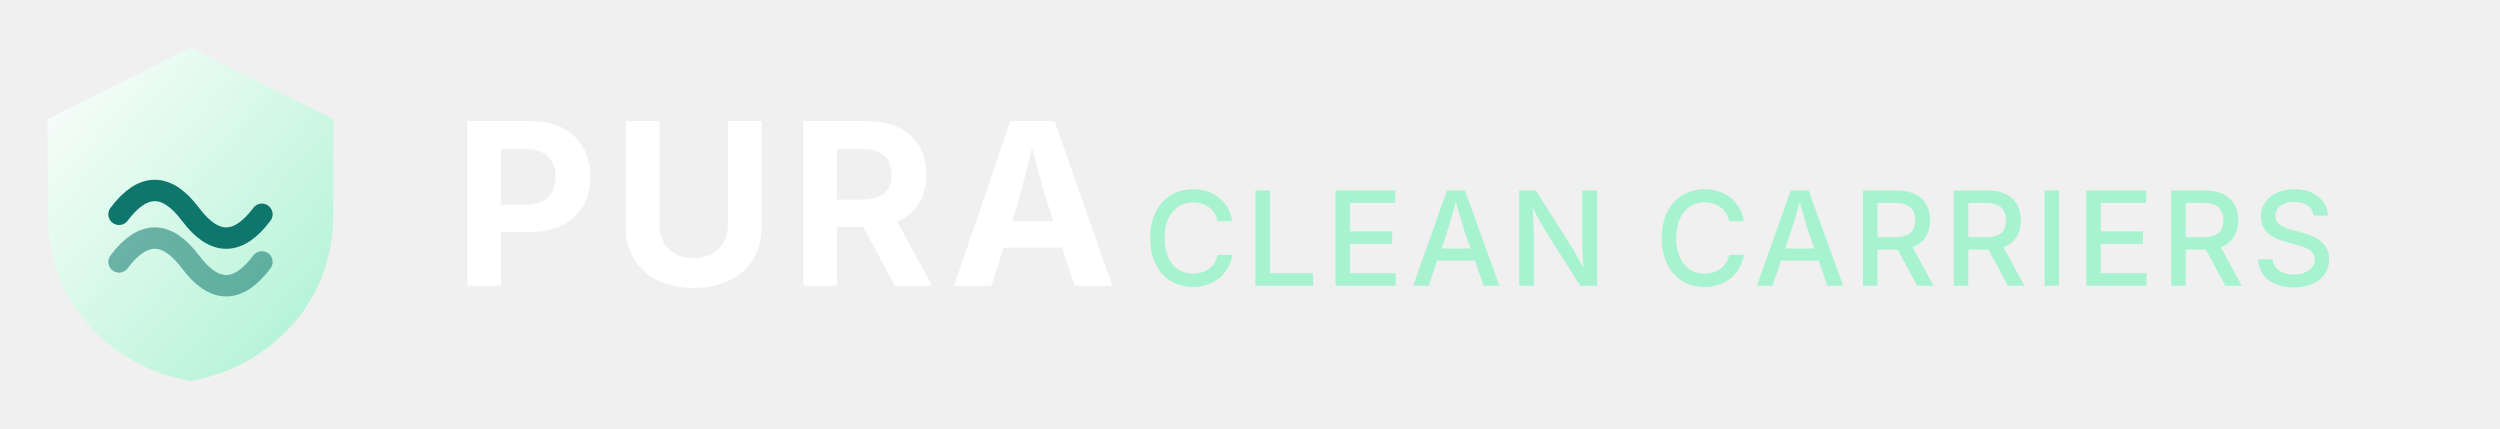
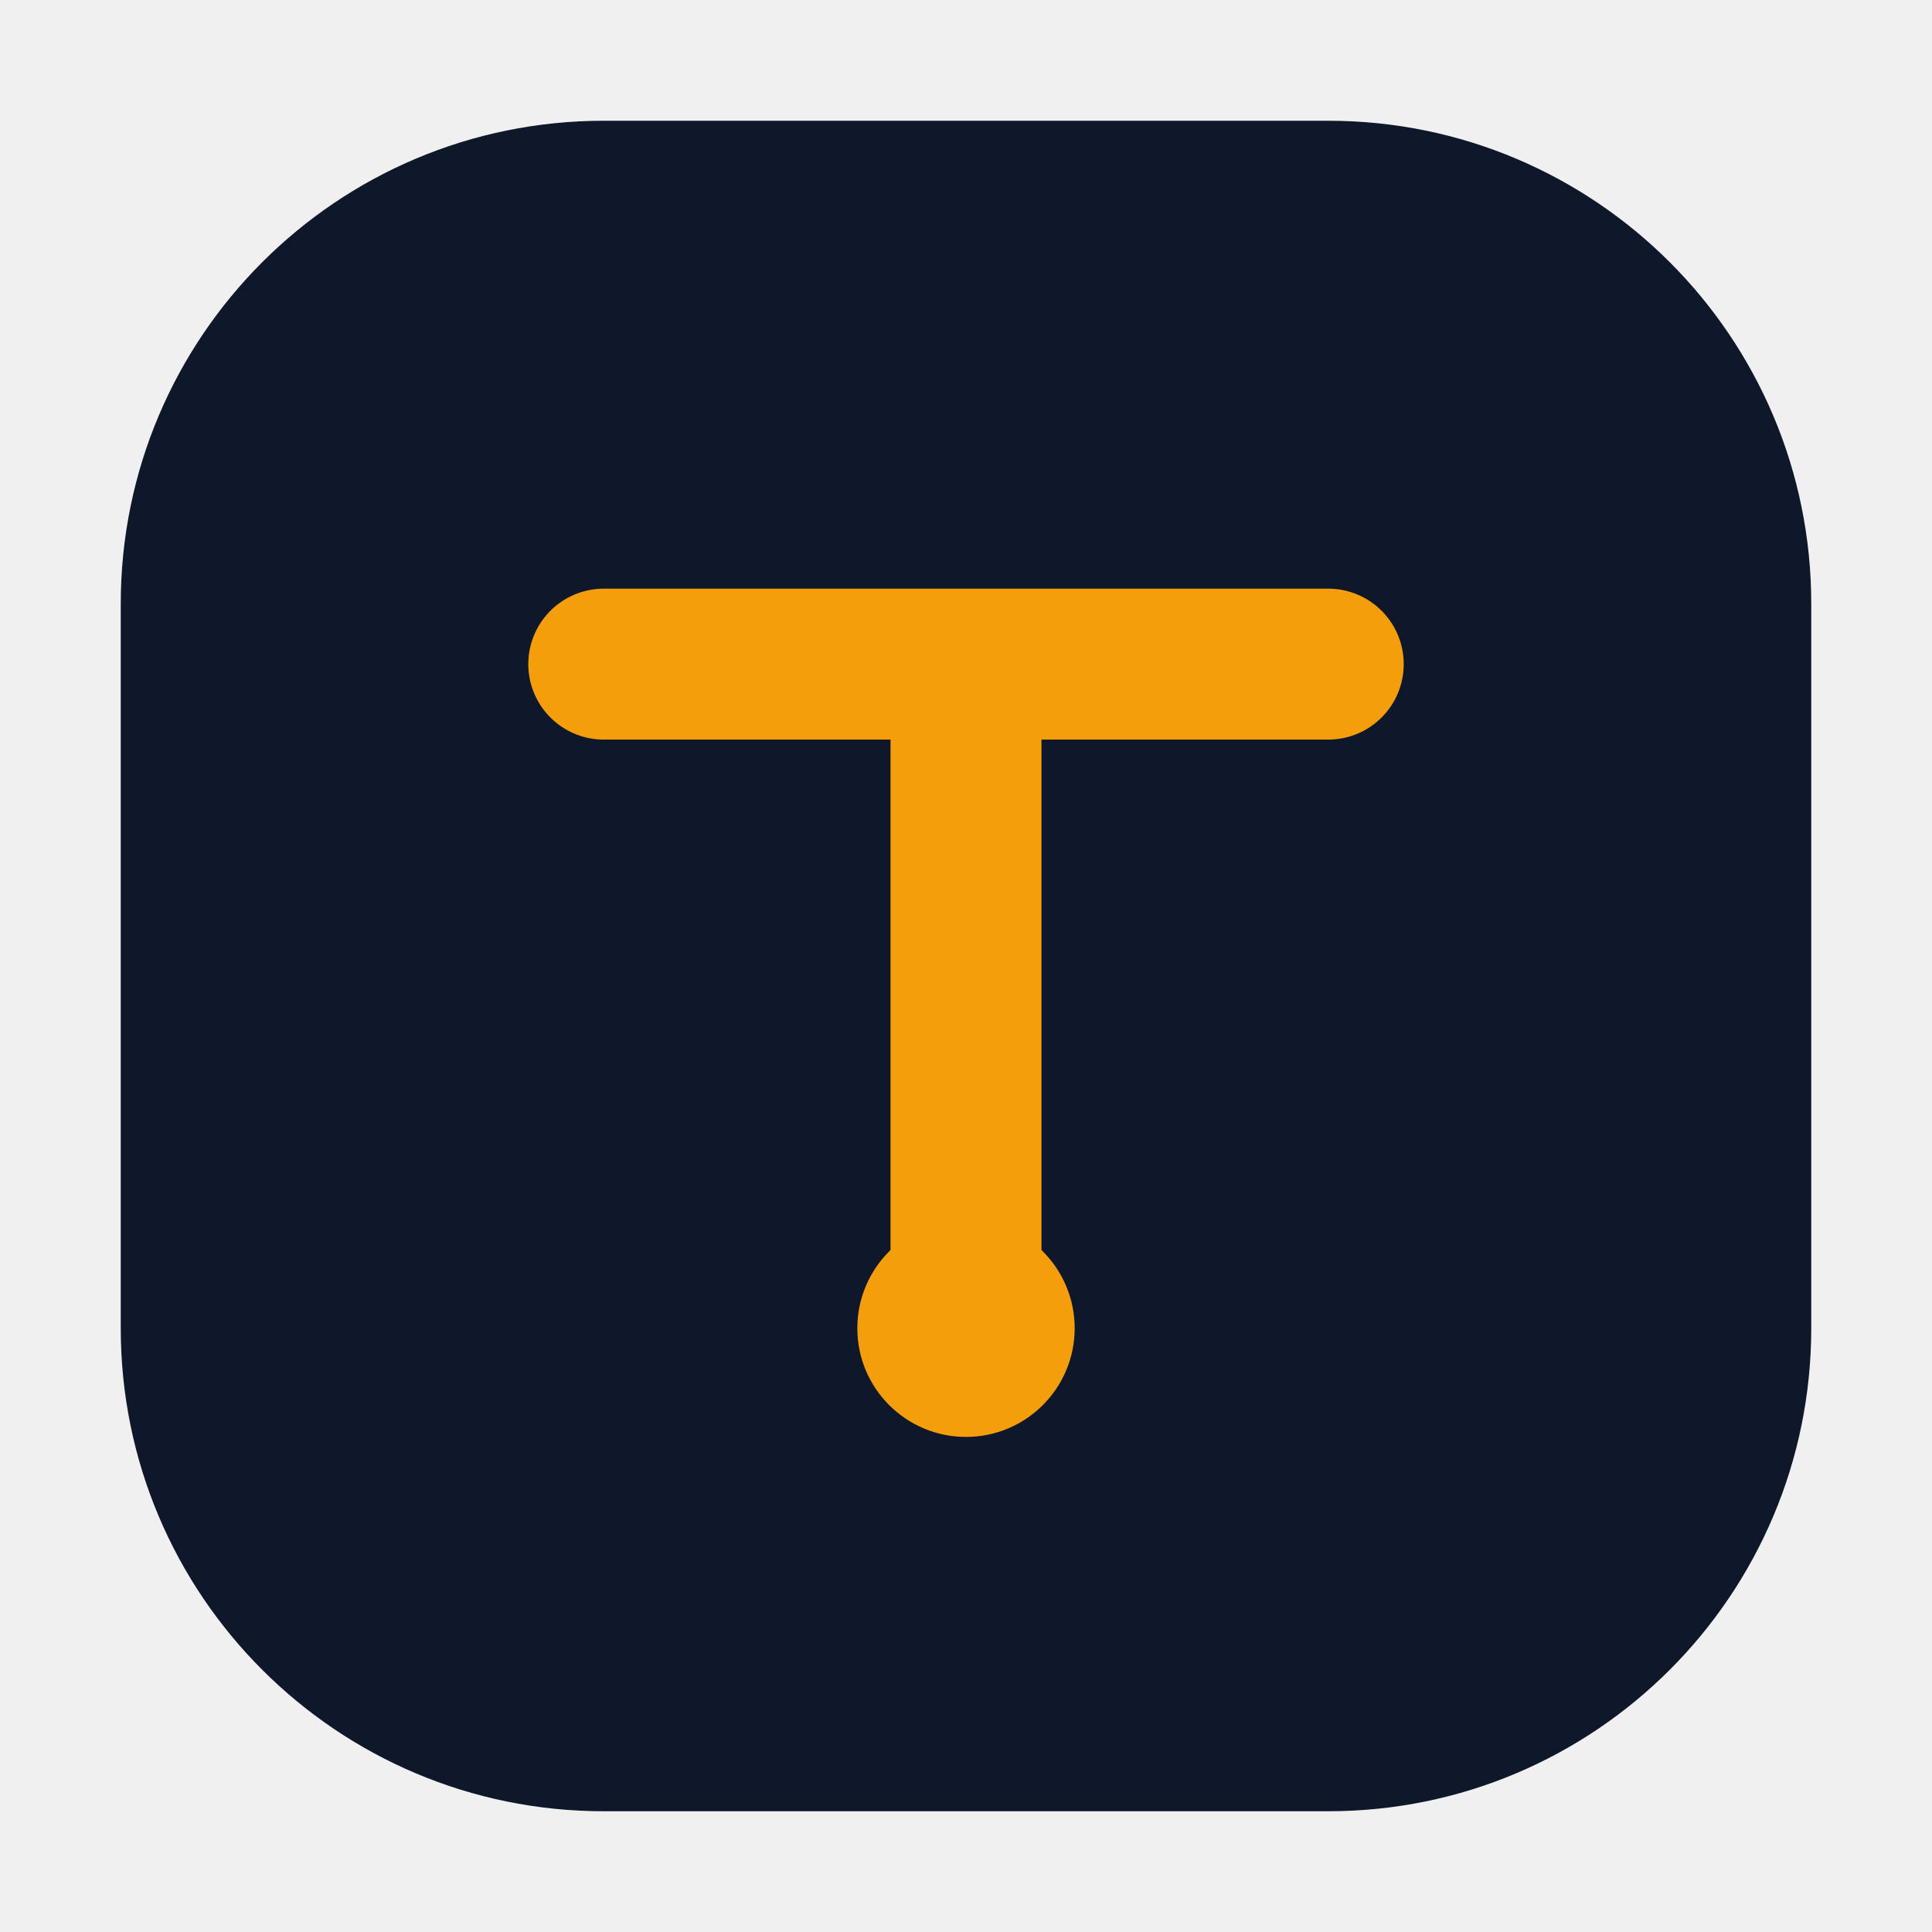
- <svg xmlns="http://www.w3.org/2000/svg" viewBox="0 0 210 36" fill="none">
-   <defs>
-     <linearGradient id="pg" x1="0" y1="0" x2="1" y2="1">
-       <stop offset="0" stop-color="#ffffff" />
-       <stop offset="1" stop-color="#a7f3d0" />
-     </linearGradient>
-   </defs>
-   <g transform="translate(2,4)">
-     <path d="M14 0 L26 6 V14 C26 22 20 27 14 28 C8 27 2 22 2 14 V6 Z" fill="url(#pg)" opacity="0.95" />
-     <path d="M8 14 Q11 10 14 14 T20 14" stroke="#0f766e" stroke-width="1.8" fill="none" stroke-linecap="round" />
-     <path d="M8 18 Q11 14 14 18 T20 18" stroke="#0f766e" stroke-width="1.8" fill="none" stroke-linecap="round" opacity="0.55" />
-   </g>
-   <text x="38" y="24" font-family="Inter, sans-serif" font-size="19" font-weight="700" fill="#ffffff" letter-spacing="1">PURA</text>
-   <text x="96" y="24" font-family="Inter, sans-serif" font-size="11" font-weight="500" fill="#a7f3d0" letter-spacing="0.5">CLEAN CARRIERS</text>
+ <svg xmlns="http://www.w3.org/2000/svg" viewBox="0 0 32 32" fill="none">
+   <rect x="2" y="2" width="28" height="28" rx="8" fill="#0f172a" />
+   <path d="M10 11 h12 M16 11 v11" stroke="#f59e0b" stroke-width="2.5" stroke-linecap="round" />
+   <circle cx="16" cy="22" r="1.8" fill="#f59e0b" />
</svg>
